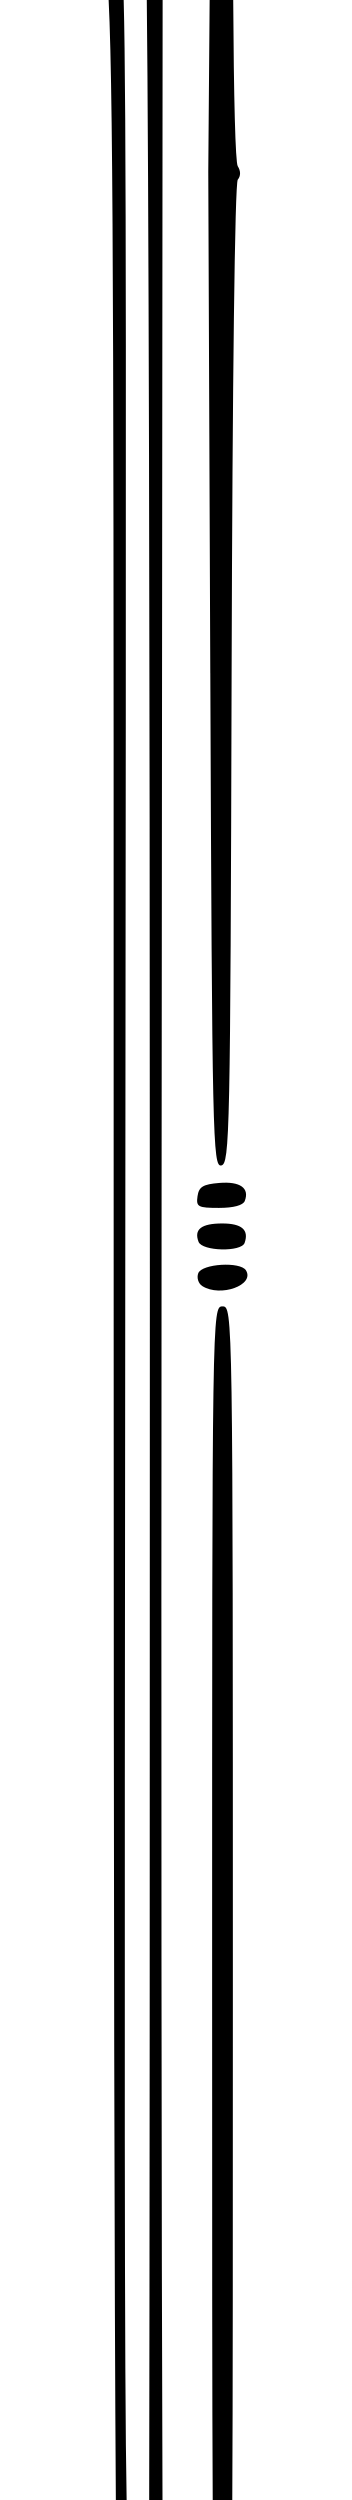
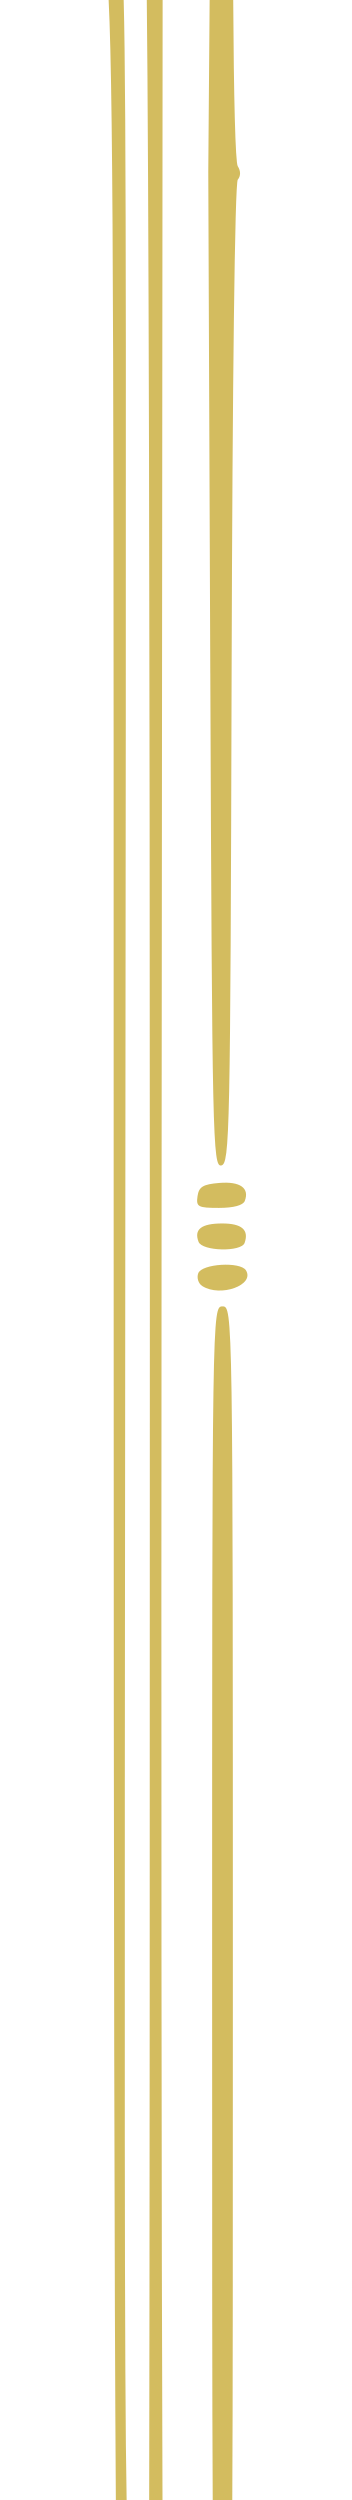
- <svg xmlns="http://www.w3.org/2000/svg" width="17.955" height="127.648" viewBox="0 0 17.955 127.648" fill="none">
-   <path d="M7.652 64.917 C7.65 31.792 7.592 8.597 7.495 0 L8.304 0 L8.251 60.55 C8.226 89.369 8.246 114.601 8.297 127.648 L7.617 127.648 C7.639 116.743 7.654 92.681 7.652 64.917 Z M5.915 127.648 C5.841 117.027 5.804 96.804 5.804 67.212 C5.804 20.907 5.816 5.448 5.547 0 L6.315 0 C6.457 5.261 6.442 20.51 6.397 64.337 C6.356 105.419 6.349 121.452 6.466 127.648 L5.915 127.648 Z M10.737 34.376 C10.682 20.505 10.636 8.977 10.634 8.759 C10.633 8.583 10.662 4.9 10.704 0 L11.908 0 C11.935 5.023 12.02 8.302 12.139 8.485 C12.295 8.727 12.296 8.986 12.141 9.172 C11.992 9.352 11.867 19.399 11.826 34.445 C11.762 57.933 11.731 59.424 11.298 59.508 C10.864 59.591 10.832 58.167 10.738 34.376 Z M10.831 101.363 C10.831 66.879 10.834 66.703 11.36 66.703 C11.887 66.703 11.89 66.879 11.89 101.363 C11.89 114.434 11.889 122.576 11.86 127.648 L10.861 127.648 C10.832 122.576 10.831 114.434 10.831 101.363 Z M10.138 63.407 C9.893 62.769 10.28 62.469 11.348 62.469 C12.345 62.469 12.722 62.796 12.49 63.461 C12.324 63.936 10.324 63.891 10.138 63.407 Z M10.085 61.08 C10.154 60.596 10.364 60.468 11.201 60.4 C12.261 60.313 12.751 60.661 12.498 61.32 C12.412 61.543 11.925 61.675 11.181 61.675 C10.108 61.675 10.008 61.621 10.085 61.08 Z M10.33 65.666 C10.127 65.538 10.034 65.242 10.123 65.009 C10.309 64.523 12.275 64.404 12.558 64.862 C13.023 65.614 11.255 66.252 10.33 65.666 Z" fill="black" />
+ <svg xmlns="http://www.w3.org/2000/svg" width="17.955" height="127.648" viewBox="0 0 17.955 127.648" fill="none" version="1.1" id="svg1">
+   <defs id="defs1" />
+   <path d="M7.652 64.917 C7.65 31.792 7.592 8.597 7.495 0 L8.304 0 L8.251 60.55 C8.226 89.369 8.246 114.601 8.297 127.648 L7.617 127.648 C7.639 116.743 7.654 92.681 7.652 64.917 Z M5.915 127.648 C5.841 117.027 5.804 96.804 5.804 67.212 C5.804 20.907 5.816 5.448 5.547 0 L6.315 0 C6.457 5.261 6.442 20.51 6.397 64.337 C6.356 105.419 6.349 121.452 6.466 127.648 L5.915 127.648 Z M10.737 34.376 C10.682 20.505 10.636 8.977 10.634 8.759 C10.633 8.583 10.662 4.9 10.704 0 L11.908 0 C11.935 5.023 12.02 8.302 12.139 8.485 C12.295 8.727 12.296 8.986 12.141 9.172 C11.992 9.352 11.867 19.399 11.826 34.445 C11.762 57.933 11.731 59.424 11.298 59.508 C10.864 59.591 10.832 58.167 10.738 34.376 Z M10.831 101.363 C10.831 66.879 10.834 66.703 11.36 66.703 C11.887 66.703 11.89 66.879 11.89 101.363 C11.89 114.434 11.889 122.576 11.86 127.648 L10.861 127.648 C10.832 122.576 10.831 114.434 10.831 101.363 Z M10.138 63.407 C9.893 62.769 10.28 62.469 11.348 62.469 C12.345 62.469 12.722 62.796 12.49 63.461 C12.324 63.936 10.324 63.891 10.138 63.407 Z M10.085 61.08 C10.154 60.596 10.364 60.468 11.201 60.4 C12.261 60.313 12.751 60.661 12.498 61.32 C12.412 61.543 11.925 61.675 11.181 61.675 C10.108 61.675 10.008 61.621 10.085 61.08 Z M10.33 65.666 C10.127 65.538 10.034 65.242 10.123 65.009 C10.309 64.523 12.275 64.404 12.558 64.862 C13.023 65.614 11.255 66.252 10.33 65.666 Z" fill="black" id="path1" style="fill:#d3bc5f" />
</svg>
